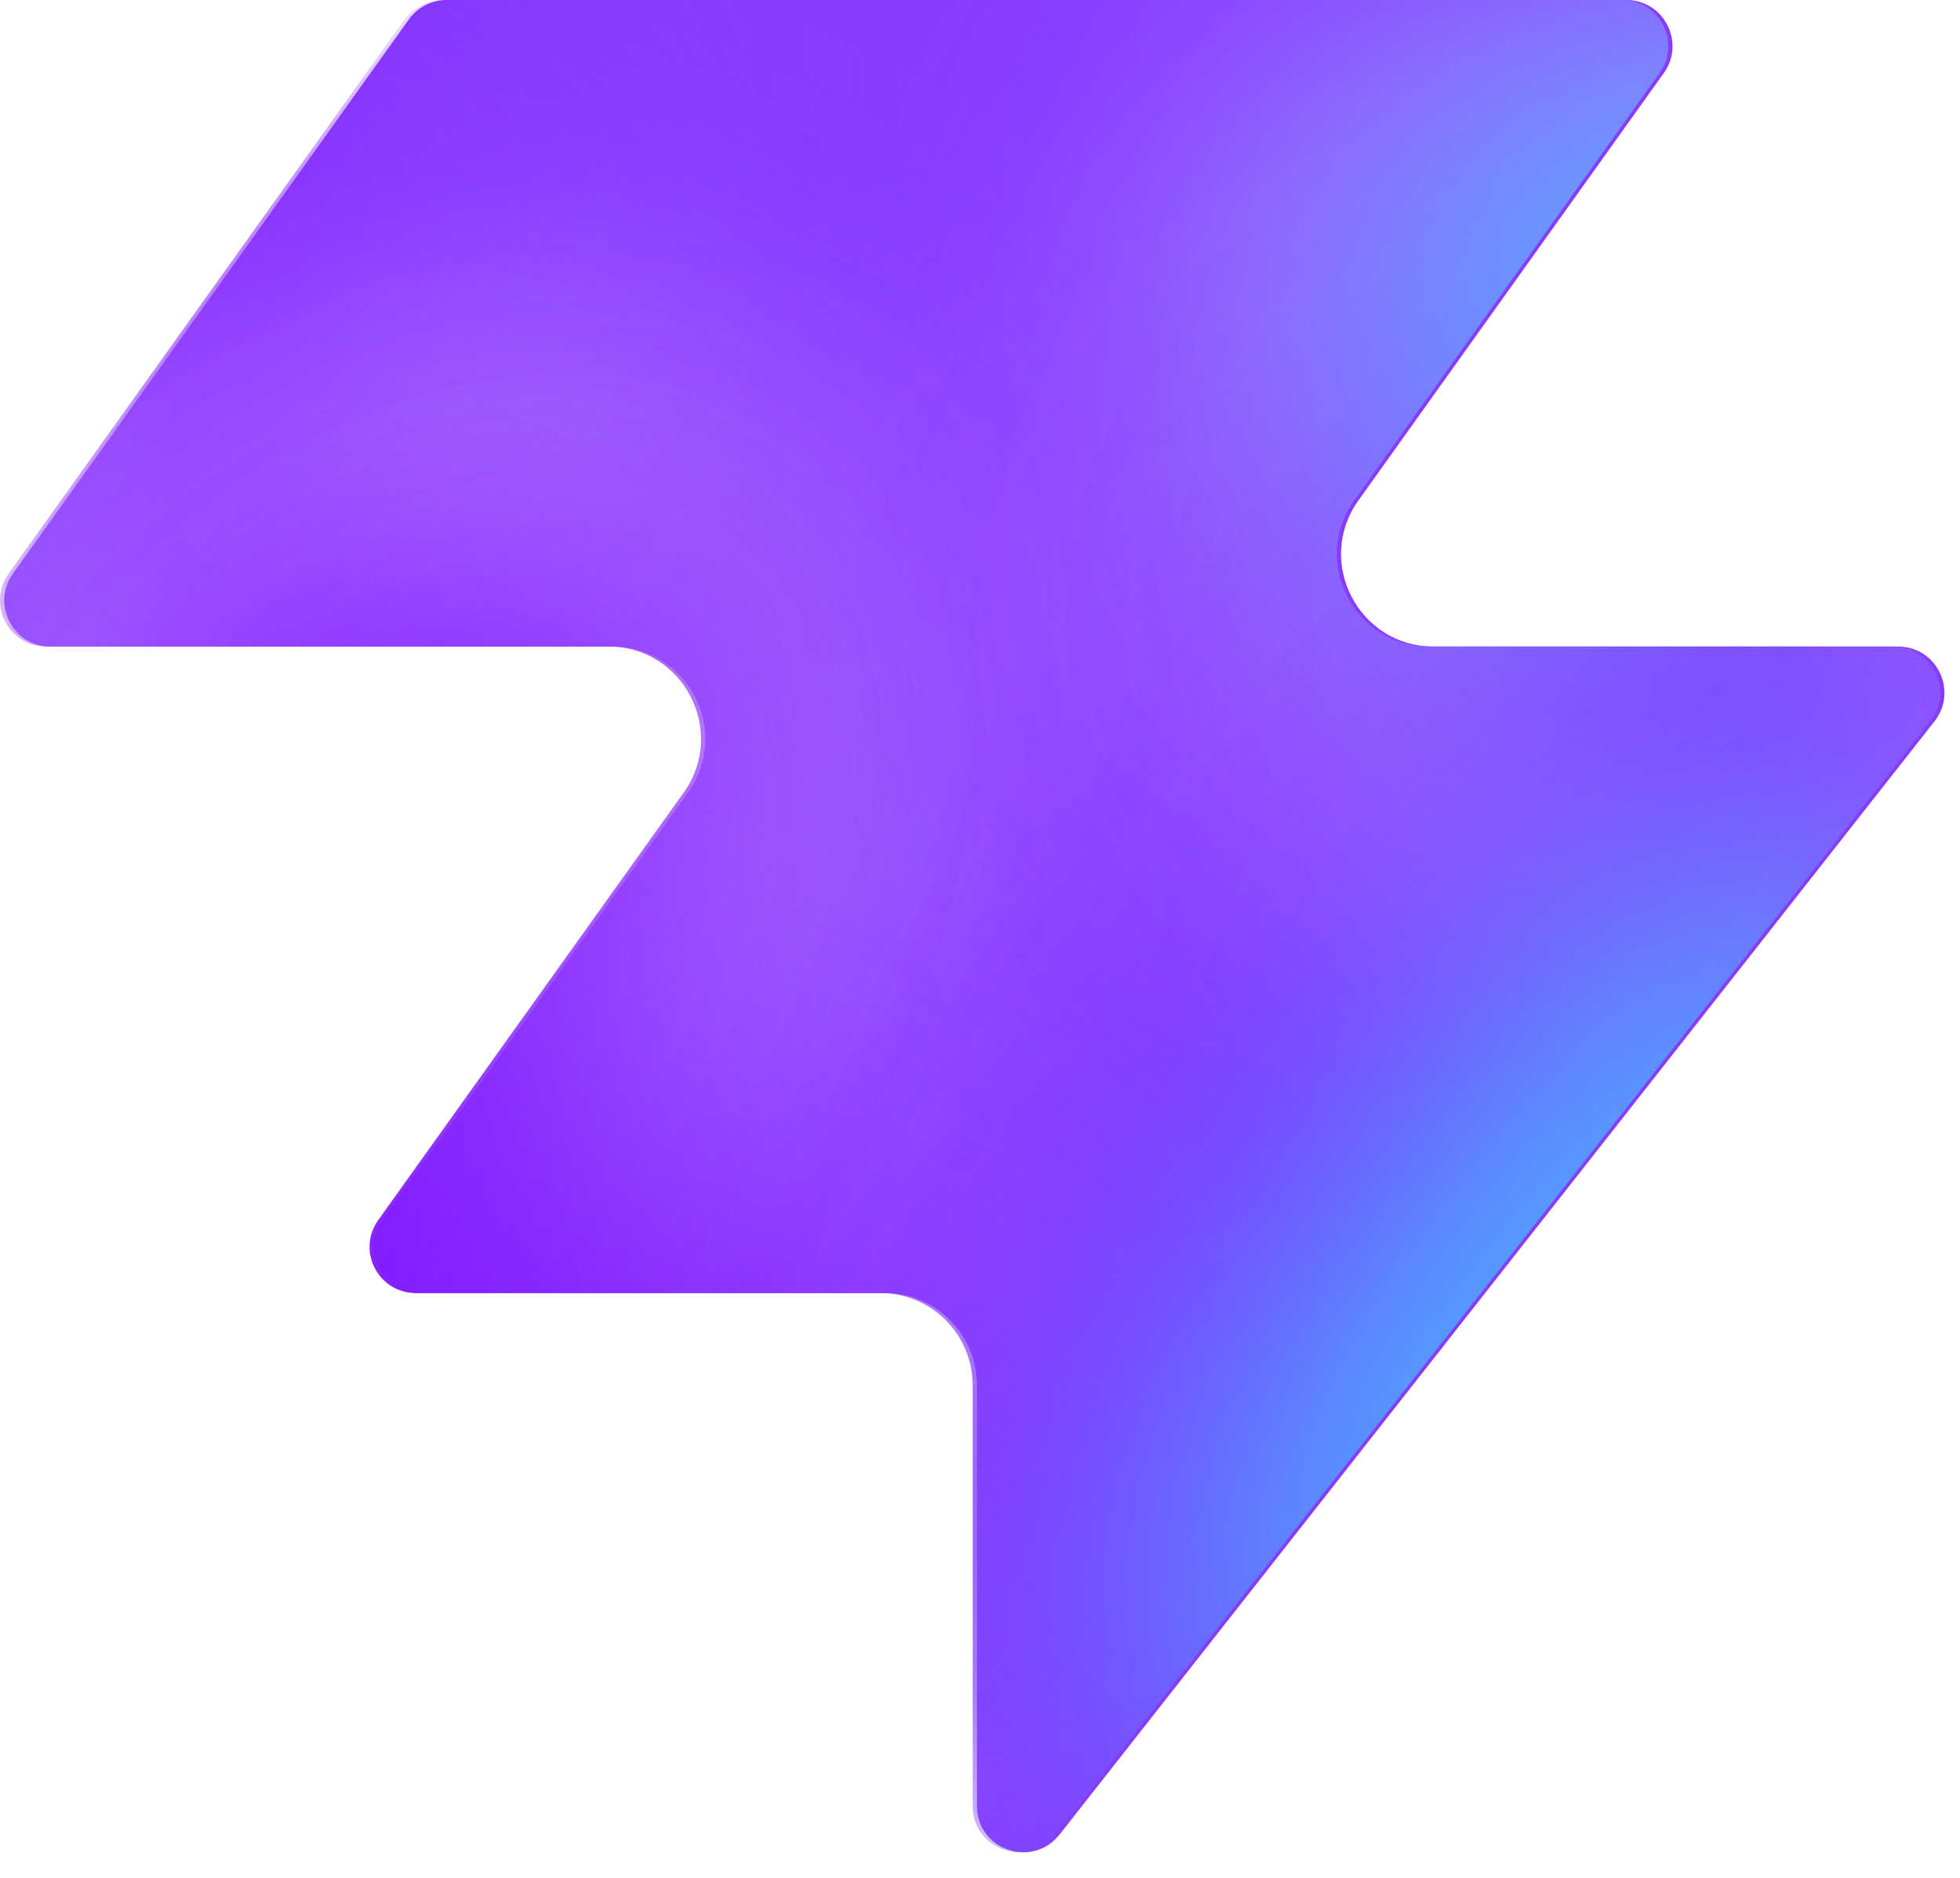
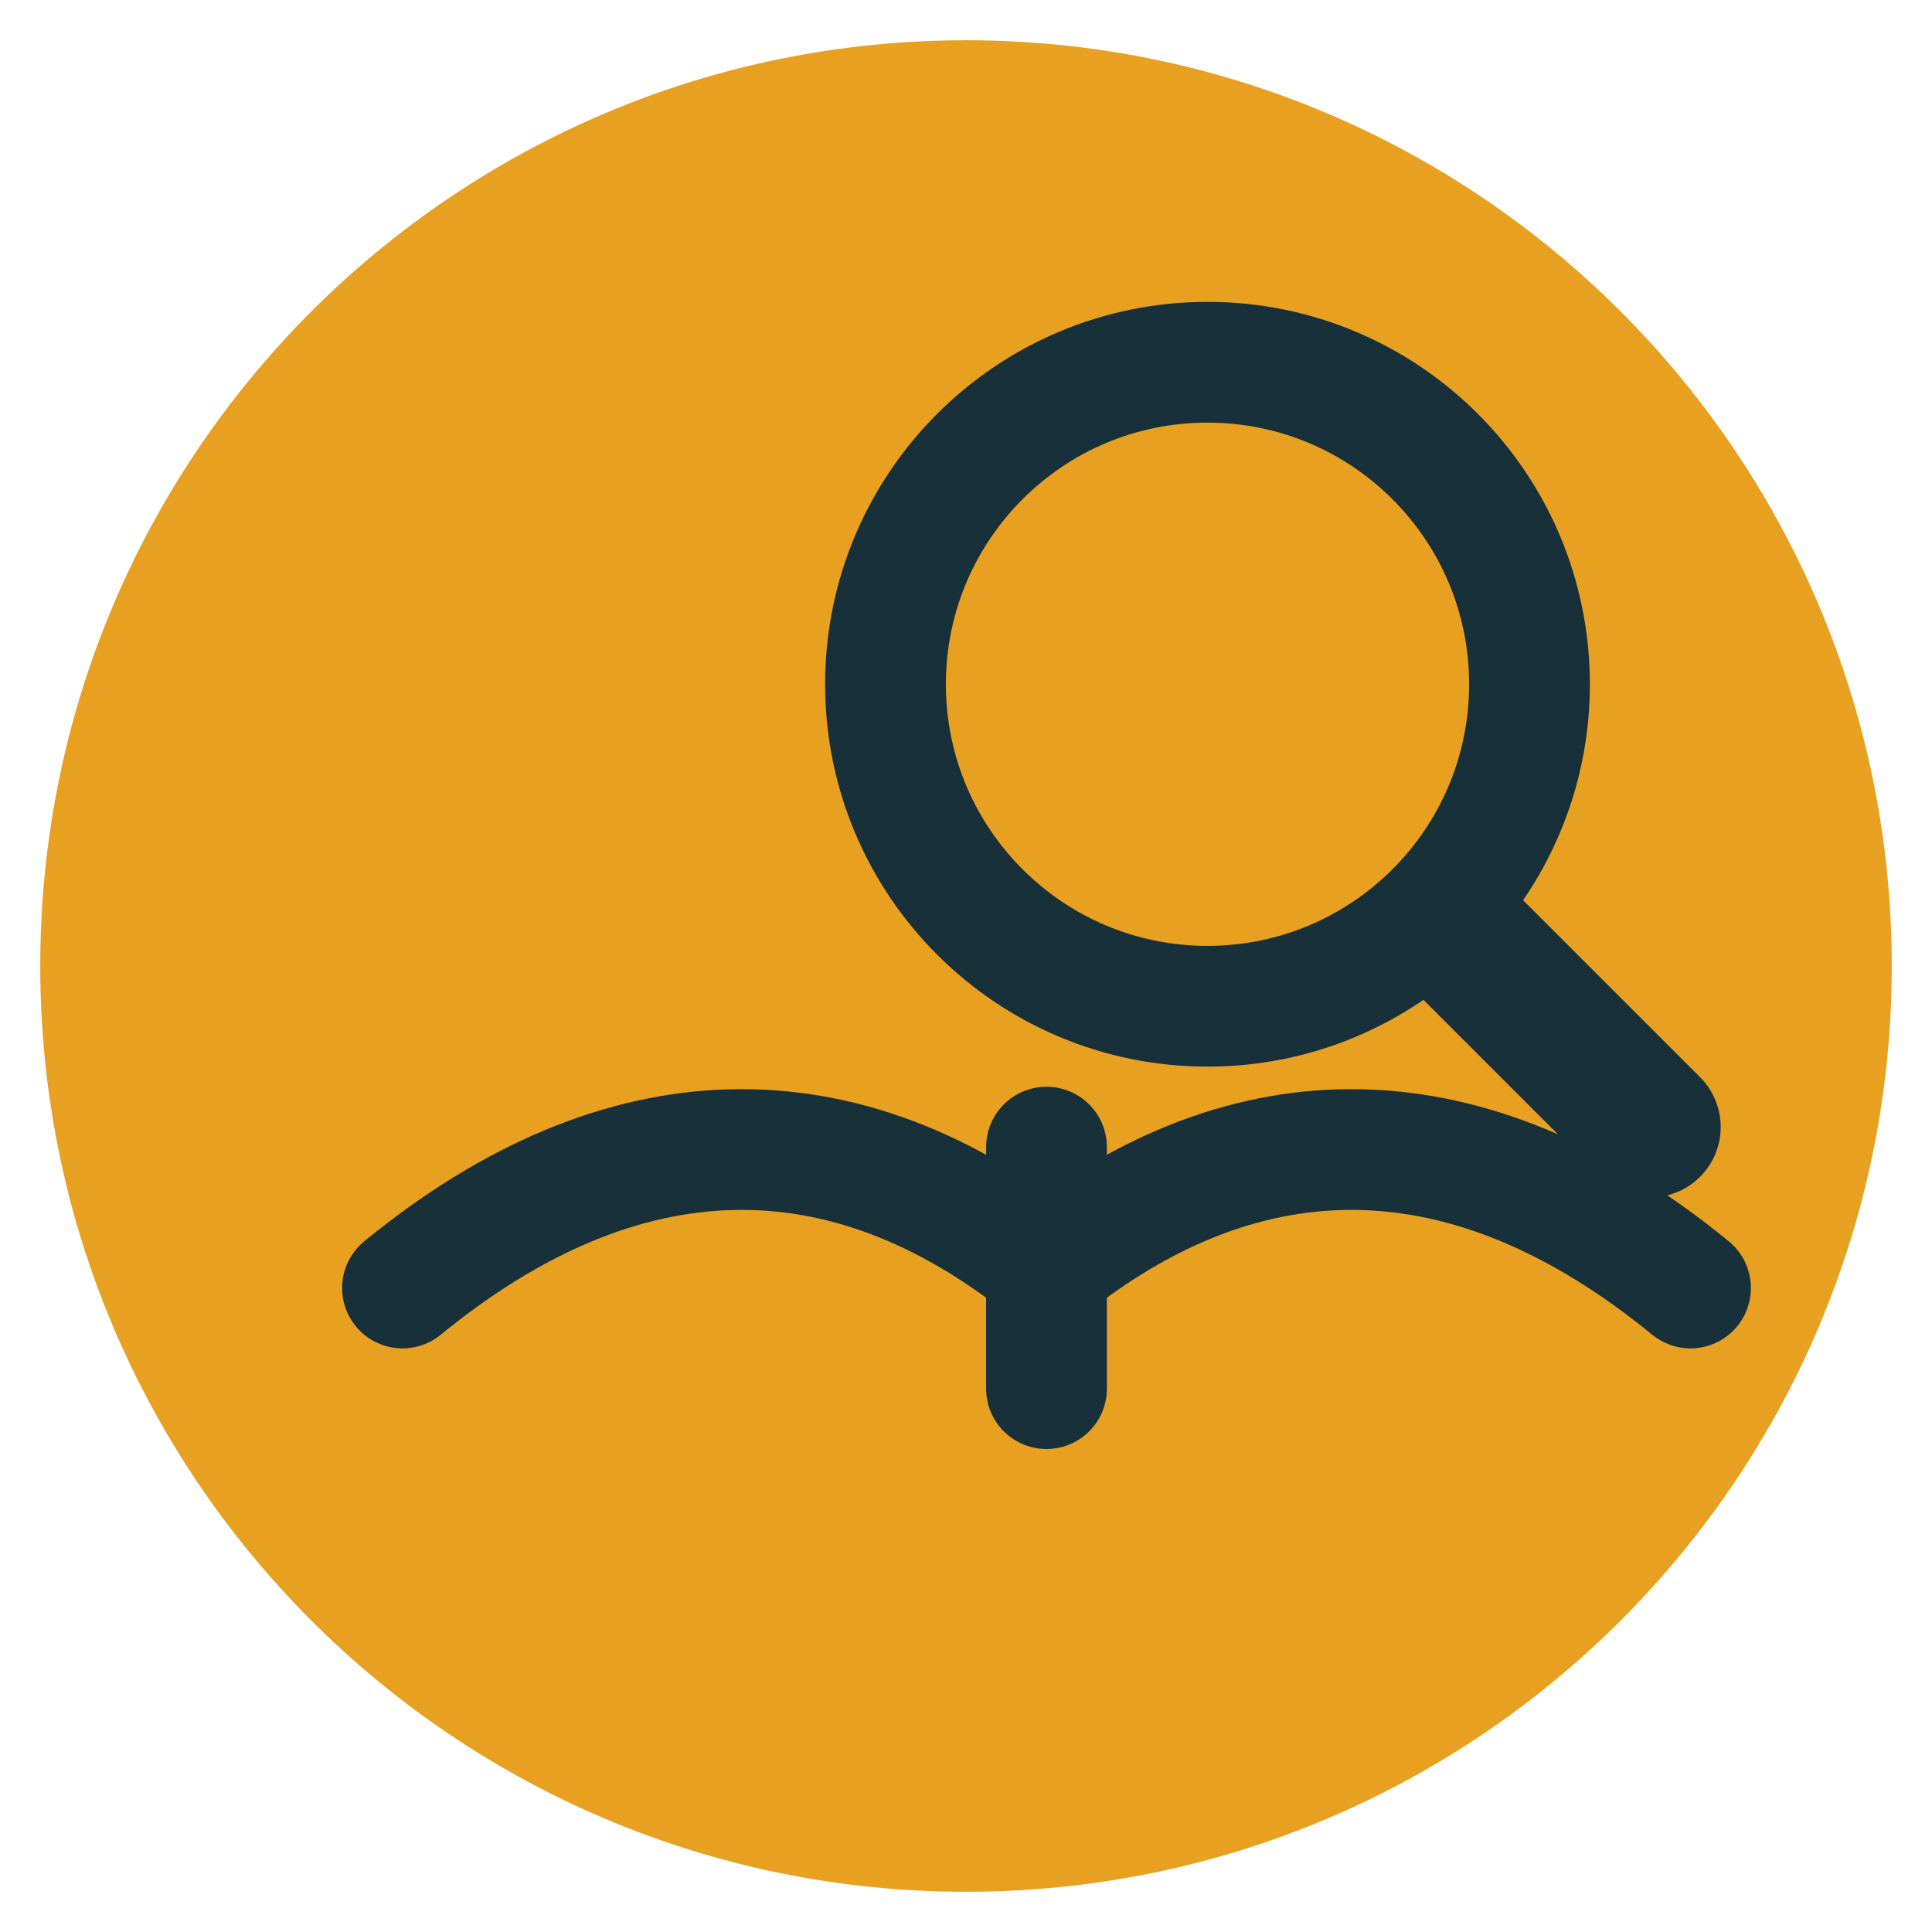
- <svg xmlns="http://www.w3.org/2000/svg" width="48" height="46" fill="none" viewBox="0 0 48 46">
-   <path fill="#863bff" d="M25.946 44.938c-.664.845-2.021.375-2.021-.698V33.937a2.26 2.26 0 0 0-2.262-2.262H10.287c-.92 0-1.456-1.04-.92-1.788l7.48-10.471c1.07-1.497 0-3.578-1.842-3.578H1.237c-.92 0-1.456-1.04-.92-1.788L10.013.474c.214-.297.556-.474.92-.474h28.894c.92 0 1.456 1.04.92 1.788l-7.48 10.471c-1.07 1.498 0 3.579 1.842 3.579h11.377c.943 0 1.473 1.088.89 1.83L25.947 44.94z" style="fill:#863bff;fill:color(display-p3 .525 .23 1);fill-opacity:1" />
-   <mask id="a" width="48" height="46" x="0" y="0" maskUnits="userSpaceOnUse" style="mask-type:alpha">
-     <path fill="#000" d="M25.842 44.938c-.664.844-2.021.375-2.021-.698V33.937a2.26 2.26 0 0 0-2.262-2.262H10.183c-.92 0-1.456-1.04-.92-1.788l7.48-10.471c1.07-1.498 0-3.579-1.842-3.579H1.133c-.92 0-1.456-1.04-.92-1.787L9.91.473c.214-.297.556-.474.92-.474h28.894c.92 0 1.456 1.04.92 1.788l-7.48 10.471c-1.07 1.498 0 3.578 1.842 3.578h11.377c.943 0 1.473 1.088.89 1.832L25.843 44.94z" style="fill:#000;fill-opacity:1" />
-   </mask>
-   <g mask="url(#a)">
-     <g filter="url(#b)">
-       <ellipse cx="5.508" cy="14.704" fill="#ede6ff" rx="5.508" ry="14.704" style="fill:#ede6ff;fill:color(display-p3 .927 .903 1);fill-opacity:1" transform="matrix(.00324 1 1 -.00324 -4.47 31.516)" />
-     </g>
-     <g filter="url(#c)">
-       <ellipse cx="10.399" cy="29.851" fill="#ede6ff" rx="10.399" ry="29.851" style="fill:#ede6ff;fill:color(display-p3 .927 .903 1);fill-opacity:1" transform="matrix(.00324 1 1 -.00324 -39.328 7.883)" />
-     </g>
-     <g filter="url(#d)">
-       <ellipse cx="5.508" cy="30.487" fill="#7e14ff" rx="5.508" ry="30.487" style="fill:#7e14ff;fill:color(display-p3 .492 .077 1);fill-opacity:1" transform="rotate(89.814 -25.913 -14.639)scale(1 -1)" />
-     </g>
-     <g filter="url(#e)">
-       <ellipse cx="5.508" cy="30.599" fill="#7e14ff" rx="5.508" ry="30.599" style="fill:#7e14ff;fill:color(display-p3 .492 .077 1);fill-opacity:1" transform="rotate(89.814 -32.644 -3.334)scale(1 -1)" />
-     </g>
-     <g filter="url(#f)">
-       <ellipse cx="5.508" cy="30.599" fill="#7e14ff" rx="5.508" ry="30.599" style="fill:#7e14ff;fill:color(display-p3 .492 .077 1);fill-opacity:1" transform="matrix(.00324 1 1 -.00324 -34.34 30.47)" />
-     </g>
-     <g filter="url(#g)">
-       <ellipse cx="14.072" cy="22.078" fill="#ede6ff" rx="14.072" ry="22.078" style="fill:#ede6ff;fill:color(display-p3 .927 .903 1);fill-opacity:1" transform="rotate(93.35 24.506 48.493)scale(-1 1)" />
-     </g>
-     <g filter="url(#h)">
-       <ellipse cx="3.47" cy="21.501" fill="#7e14ff" rx="3.47" ry="21.501" style="fill:#7e14ff;fill:color(display-p3 .492 .077 1);fill-opacity:1" transform="rotate(89.009 28.708 47.59)scale(-1 1)" />
-     </g>
-     <g filter="url(#i)">
-       <ellipse cx="3.47" cy="21.501" fill="#7e14ff" rx="3.47" ry="21.501" style="fill:#7e14ff;fill:color(display-p3 .492 .077 1);fill-opacity:1" transform="rotate(89.009 28.708 47.59)scale(-1 1)" />
-     </g>
-     <g filter="url(#j)">
-       <ellipse cx=".387" cy="8.972" fill="#7e14ff" rx="4.407" ry="29.108" style="fill:#7e14ff;fill:color(display-p3 .492 .077 1);fill-opacity:1" transform="rotate(39.51 .387 8.972)" />
-     </g>
-     <g filter="url(#k)">
-       <ellipse cx="47.523" cy="-6.092" fill="#7e14ff" rx="4.407" ry="29.108" style="fill:#7e14ff;fill:color(display-p3 .492 .077 1);fill-opacity:1" transform="rotate(37.892 47.523 -6.092)" />
-     </g>
-     <g filter="url(#l)">
-       <ellipse cx="41.412" cy="6.333" fill="#47bfff" rx="5.971" ry="9.665" style="fill:#47bfff;fill:color(display-p3 .28 .748 1);fill-opacity:1" transform="rotate(37.892 41.412 6.333)" />
-     </g>
-     <g filter="url(#m)">
-       <ellipse cx="-1.879" cy="38.332" fill="#7e14ff" rx="4.407" ry="29.108" style="fill:#7e14ff;fill:color(display-p3 .492 .077 1);fill-opacity:1" transform="rotate(37.892 -1.88 38.332)" />
-     </g>
-     <g filter="url(#n)">
-       <ellipse cx="-1.879" cy="38.332" fill="#7e14ff" rx="4.407" ry="29.108" style="fill:#7e14ff;fill:color(display-p3 .492 .077 1);fill-opacity:1" transform="rotate(37.892 -1.88 38.332)" />
-     </g>
-     <g filter="url(#o)">
-       <ellipse cx="35.651" cy="29.907" fill="#7e14ff" rx="4.407" ry="29.108" style="fill:#7e14ff;fill:color(display-p3 .492 .077 1);fill-opacity:1" transform="rotate(37.892 35.651 29.907)" />
-     </g>
-     <g filter="url(#p)">
-       <ellipse cx="38.418" cy="32.4" fill="#47bfff" rx="5.971" ry="15.297" style="fill:#47bfff;fill:color(display-p3 .28 .748 1);fill-opacity:1" transform="rotate(37.892 38.418 32.4)" />
-     </g>
-   </g>
-   <defs>
-     <filter id="b" width="60.045" height="41.654" x="-19.77" y="16.149" color-interpolation-filters="sRGB" filterUnits="userSpaceOnUse">
-       <feFlood flood-opacity="0" result="BackgroundImageFix" />
-       <feBlend in="SourceGraphic" in2="BackgroundImageFix" result="shape" />
-       <feGaussianBlur result="effect1_foregroundBlur_2002_17158" stdDeviation="7.659" />
-     </filter>
-     <filter id="c" width="90.34" height="51.437" x="-54.613" y="-7.533" color-interpolation-filters="sRGB" filterUnits="userSpaceOnUse">
-       <feFlood flood-opacity="0" result="BackgroundImageFix" />
-       <feBlend in="SourceGraphic" in2="BackgroundImageFix" result="shape" />
-       <feGaussianBlur result="effect1_foregroundBlur_2002_17158" stdDeviation="7.659" />
-     </filter>
-     <filter id="d" width="79.355" height="29.4" x="-49.64" y="2.03" color-interpolation-filters="sRGB" filterUnits="userSpaceOnUse">
-       <feFlood flood-opacity="0" result="BackgroundImageFix" />
-       <feBlend in="SourceGraphic" in2="BackgroundImageFix" result="shape" />
-       <feGaussianBlur result="effect1_foregroundBlur_2002_17158" stdDeviation="4.596" />
-     </filter>
-     <filter id="e" width="79.579" height="29.4" x="-45.045" y="20.029" color-interpolation-filters="sRGB" filterUnits="userSpaceOnUse">
-       <feFlood flood-opacity="0" result="BackgroundImageFix" />
-       <feBlend in="SourceGraphic" in2="BackgroundImageFix" result="shape" />
-       <feGaussianBlur result="effect1_foregroundBlur_2002_17158" stdDeviation="4.596" />
-     </filter>
-     <filter id="f" width="79.579" height="29.4" x="-43.513" y="21.178" color-interpolation-filters="sRGB" filterUnits="userSpaceOnUse">
-       <feFlood flood-opacity="0" result="BackgroundImageFix" />
-       <feBlend in="SourceGraphic" in2="BackgroundImageFix" result="shape" />
-       <feGaussianBlur result="effect1_foregroundBlur_2002_17158" stdDeviation="4.596" />
-     </filter>
-     <filter id="g" width="74.749" height="58.852" x="15.756" y="-17.901" color-interpolation-filters="sRGB" filterUnits="userSpaceOnUse">
-       <feFlood flood-opacity="0" result="BackgroundImageFix" />
-       <feBlend in="SourceGraphic" in2="BackgroundImageFix" result="shape" />
-       <feGaussianBlur result="effect1_foregroundBlur_2002_17158" stdDeviation="7.659" />
-     </filter>
-     <filter id="h" width="61.377" height="25.362" x="23.548" y="2.284" color-interpolation-filters="sRGB" filterUnits="userSpaceOnUse">
-       <feFlood flood-opacity="0" result="BackgroundImageFix" />
-       <feBlend in="SourceGraphic" in2="BackgroundImageFix" result="shape" />
-       <feGaussianBlur result="effect1_foregroundBlur_2002_17158" stdDeviation="4.596" />
-     </filter>
-     <filter id="i" width="61.377" height="25.362" x="23.548" y="2.284" color-interpolation-filters="sRGB" filterUnits="userSpaceOnUse">
-       <feFlood flood-opacity="0" result="BackgroundImageFix" />
-       <feBlend in="SourceGraphic" in2="BackgroundImageFix" result="shape" />
-       <feGaussianBlur result="effect1_foregroundBlur_2002_17158" stdDeviation="4.596" />
-     </filter>
-     <filter id="j" width="56.045" height="63.649" x="-27.636" y="-22.853" color-interpolation-filters="sRGB" filterUnits="userSpaceOnUse">
-       <feFlood flood-opacity="0" result="BackgroundImageFix" />
-       <feBlend in="SourceGraphic" in2="BackgroundImageFix" result="shape" />
-       <feGaussianBlur result="effect1_foregroundBlur_2002_17158" stdDeviation="4.596" />
-     </filter>
-     <filter id="k" width="54.814" height="64.646" x="20.116" y="-38.415" color-interpolation-filters="sRGB" filterUnits="userSpaceOnUse">
-       <feFlood flood-opacity="0" result="BackgroundImageFix" />
-       <feBlend in="SourceGraphic" in2="BackgroundImageFix" result="shape" />
-       <feGaussianBlur result="effect1_foregroundBlur_2002_17158" stdDeviation="4.596" />
-     </filter>
-     <filter id="l" width="33.541" height="35.313" x="24.641" y="-11.323" color-interpolation-filters="sRGB" filterUnits="userSpaceOnUse">
-       <feFlood flood-opacity="0" result="BackgroundImageFix" />
-       <feBlend in="SourceGraphic" in2="BackgroundImageFix" result="shape" />
-       <feGaussianBlur result="effect1_foregroundBlur_2002_17158" stdDeviation="4.596" />
-     </filter>
-     <filter id="m" width="54.814" height="64.646" x="-29.286" y="6.009" color-interpolation-filters="sRGB" filterUnits="userSpaceOnUse">
-       <feFlood flood-opacity="0" result="BackgroundImageFix" />
-       <feBlend in="SourceGraphic" in2="BackgroundImageFix" result="shape" />
-       <feGaussianBlur result="effect1_foregroundBlur_2002_17158" stdDeviation="4.596" />
-     </filter>
-     <filter id="n" width="54.814" height="64.646" x="-29.286" y="6.009" color-interpolation-filters="sRGB" filterUnits="userSpaceOnUse">
-       <feFlood flood-opacity="0" result="BackgroundImageFix" />
-       <feBlend in="SourceGraphic" in2="BackgroundImageFix" result="shape" />
-       <feGaussianBlur result="effect1_foregroundBlur_2002_17158" stdDeviation="4.596" />
-     </filter>
-     <filter id="o" width="54.814" height="64.646" x="8.244" y="-2.416" color-interpolation-filters="sRGB" filterUnits="userSpaceOnUse">
-       <feFlood flood-opacity="0" result="BackgroundImageFix" />
-       <feBlend in="SourceGraphic" in2="BackgroundImageFix" result="shape" />
-       <feGaussianBlur result="effect1_foregroundBlur_2002_17158" stdDeviation="4.596" />
-     </filter>
-     <filter id="p" width="39.409" height="43.623" x="18.713" y="10.588" color-interpolation-filters="sRGB" filterUnits="userSpaceOnUse">
-       <feFlood flood-opacity="0" result="BackgroundImageFix" />
-       <feBlend in="SourceGraphic" in2="BackgroundImageFix" result="shape" />
-       <feGaussianBlur result="effect1_foregroundBlur_2002_17158" stdDeviation="4.596" />
-     </filter>
-   </defs>
+ <svg xmlns="http://www.w3.org/2000/svg" viewBox="0 0 48 48">
+   <circle cx="24" cy="24" r="23" fill="#E8A020" />
+   <path d="M10 32c5.5-4.5 11-4.5 16-.5 5-4 10.5-4 16 .5" fill="none" stroke="#17303A" stroke-width="3" stroke-linecap="round" />
+   <path d="M26 28.5v6" stroke="#17303A" stroke-width="3" stroke-linecap="round" />
+   <circle cx="30" cy="17" r="8" fill="none" stroke="#17303A" stroke-width="3" />
+   <path d="M36 23 41 28" stroke="#17303A" stroke-width="3.5" stroke-linecap="round" />
</svg>
